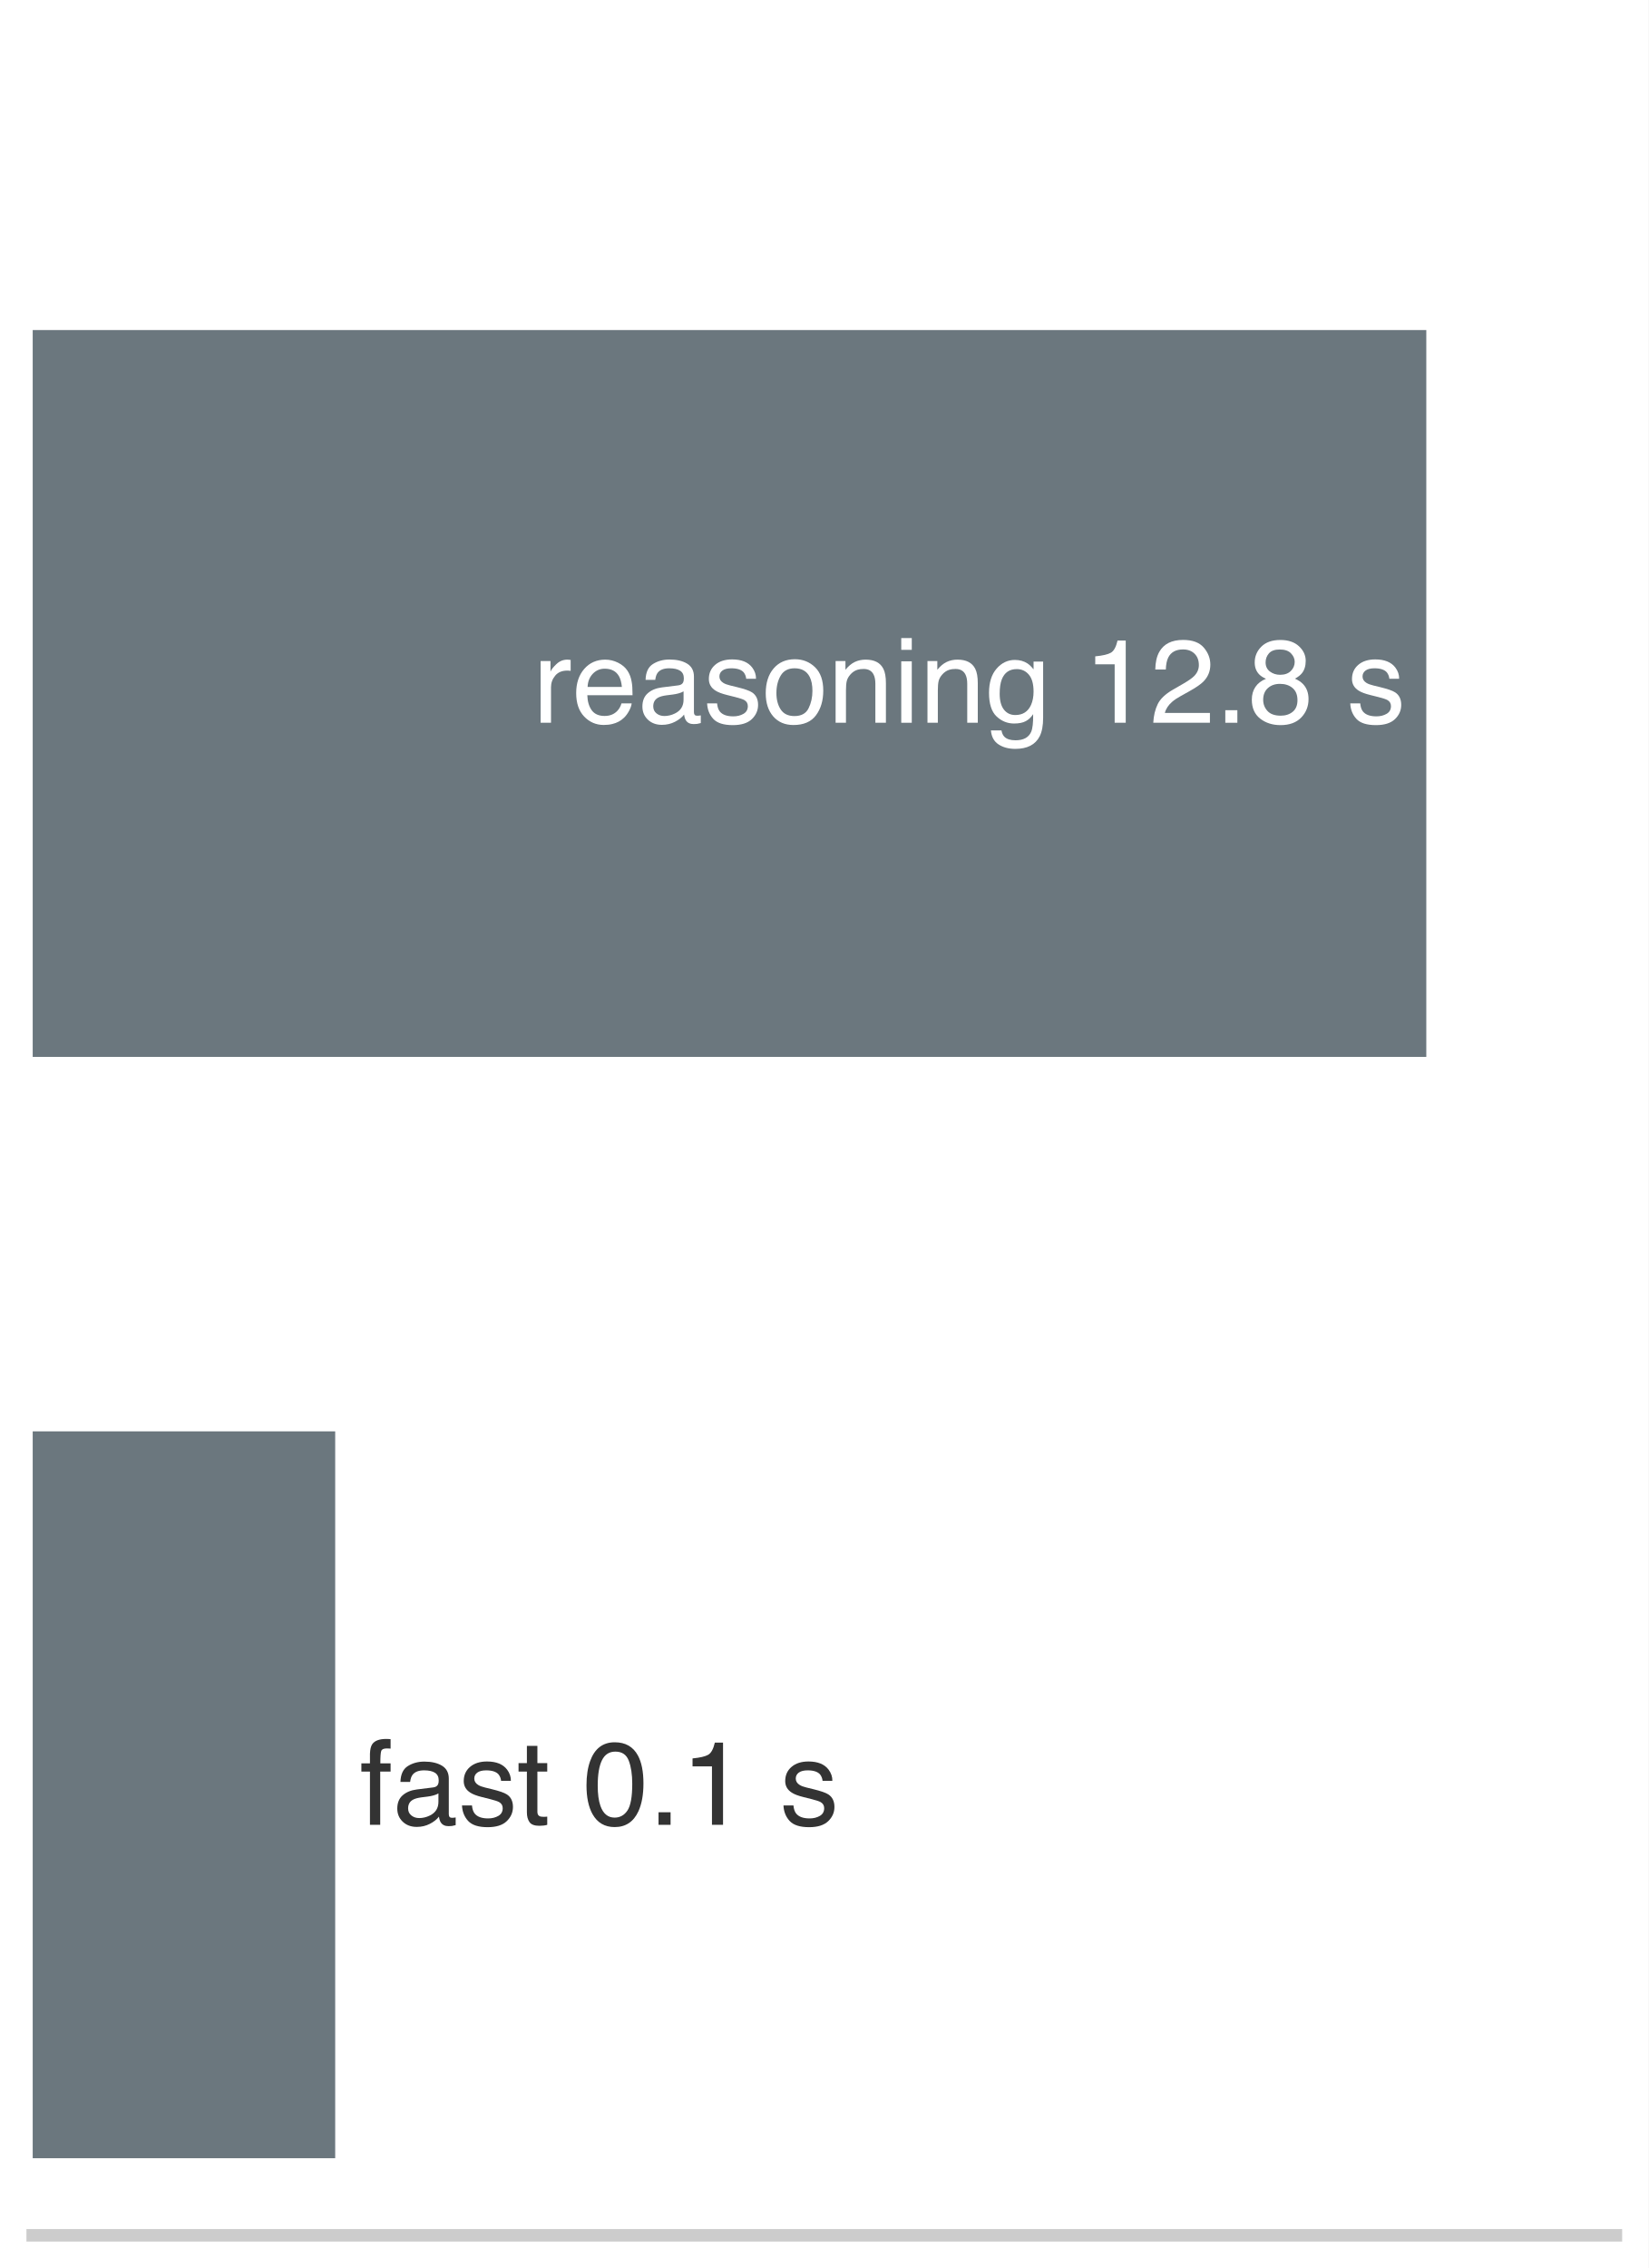
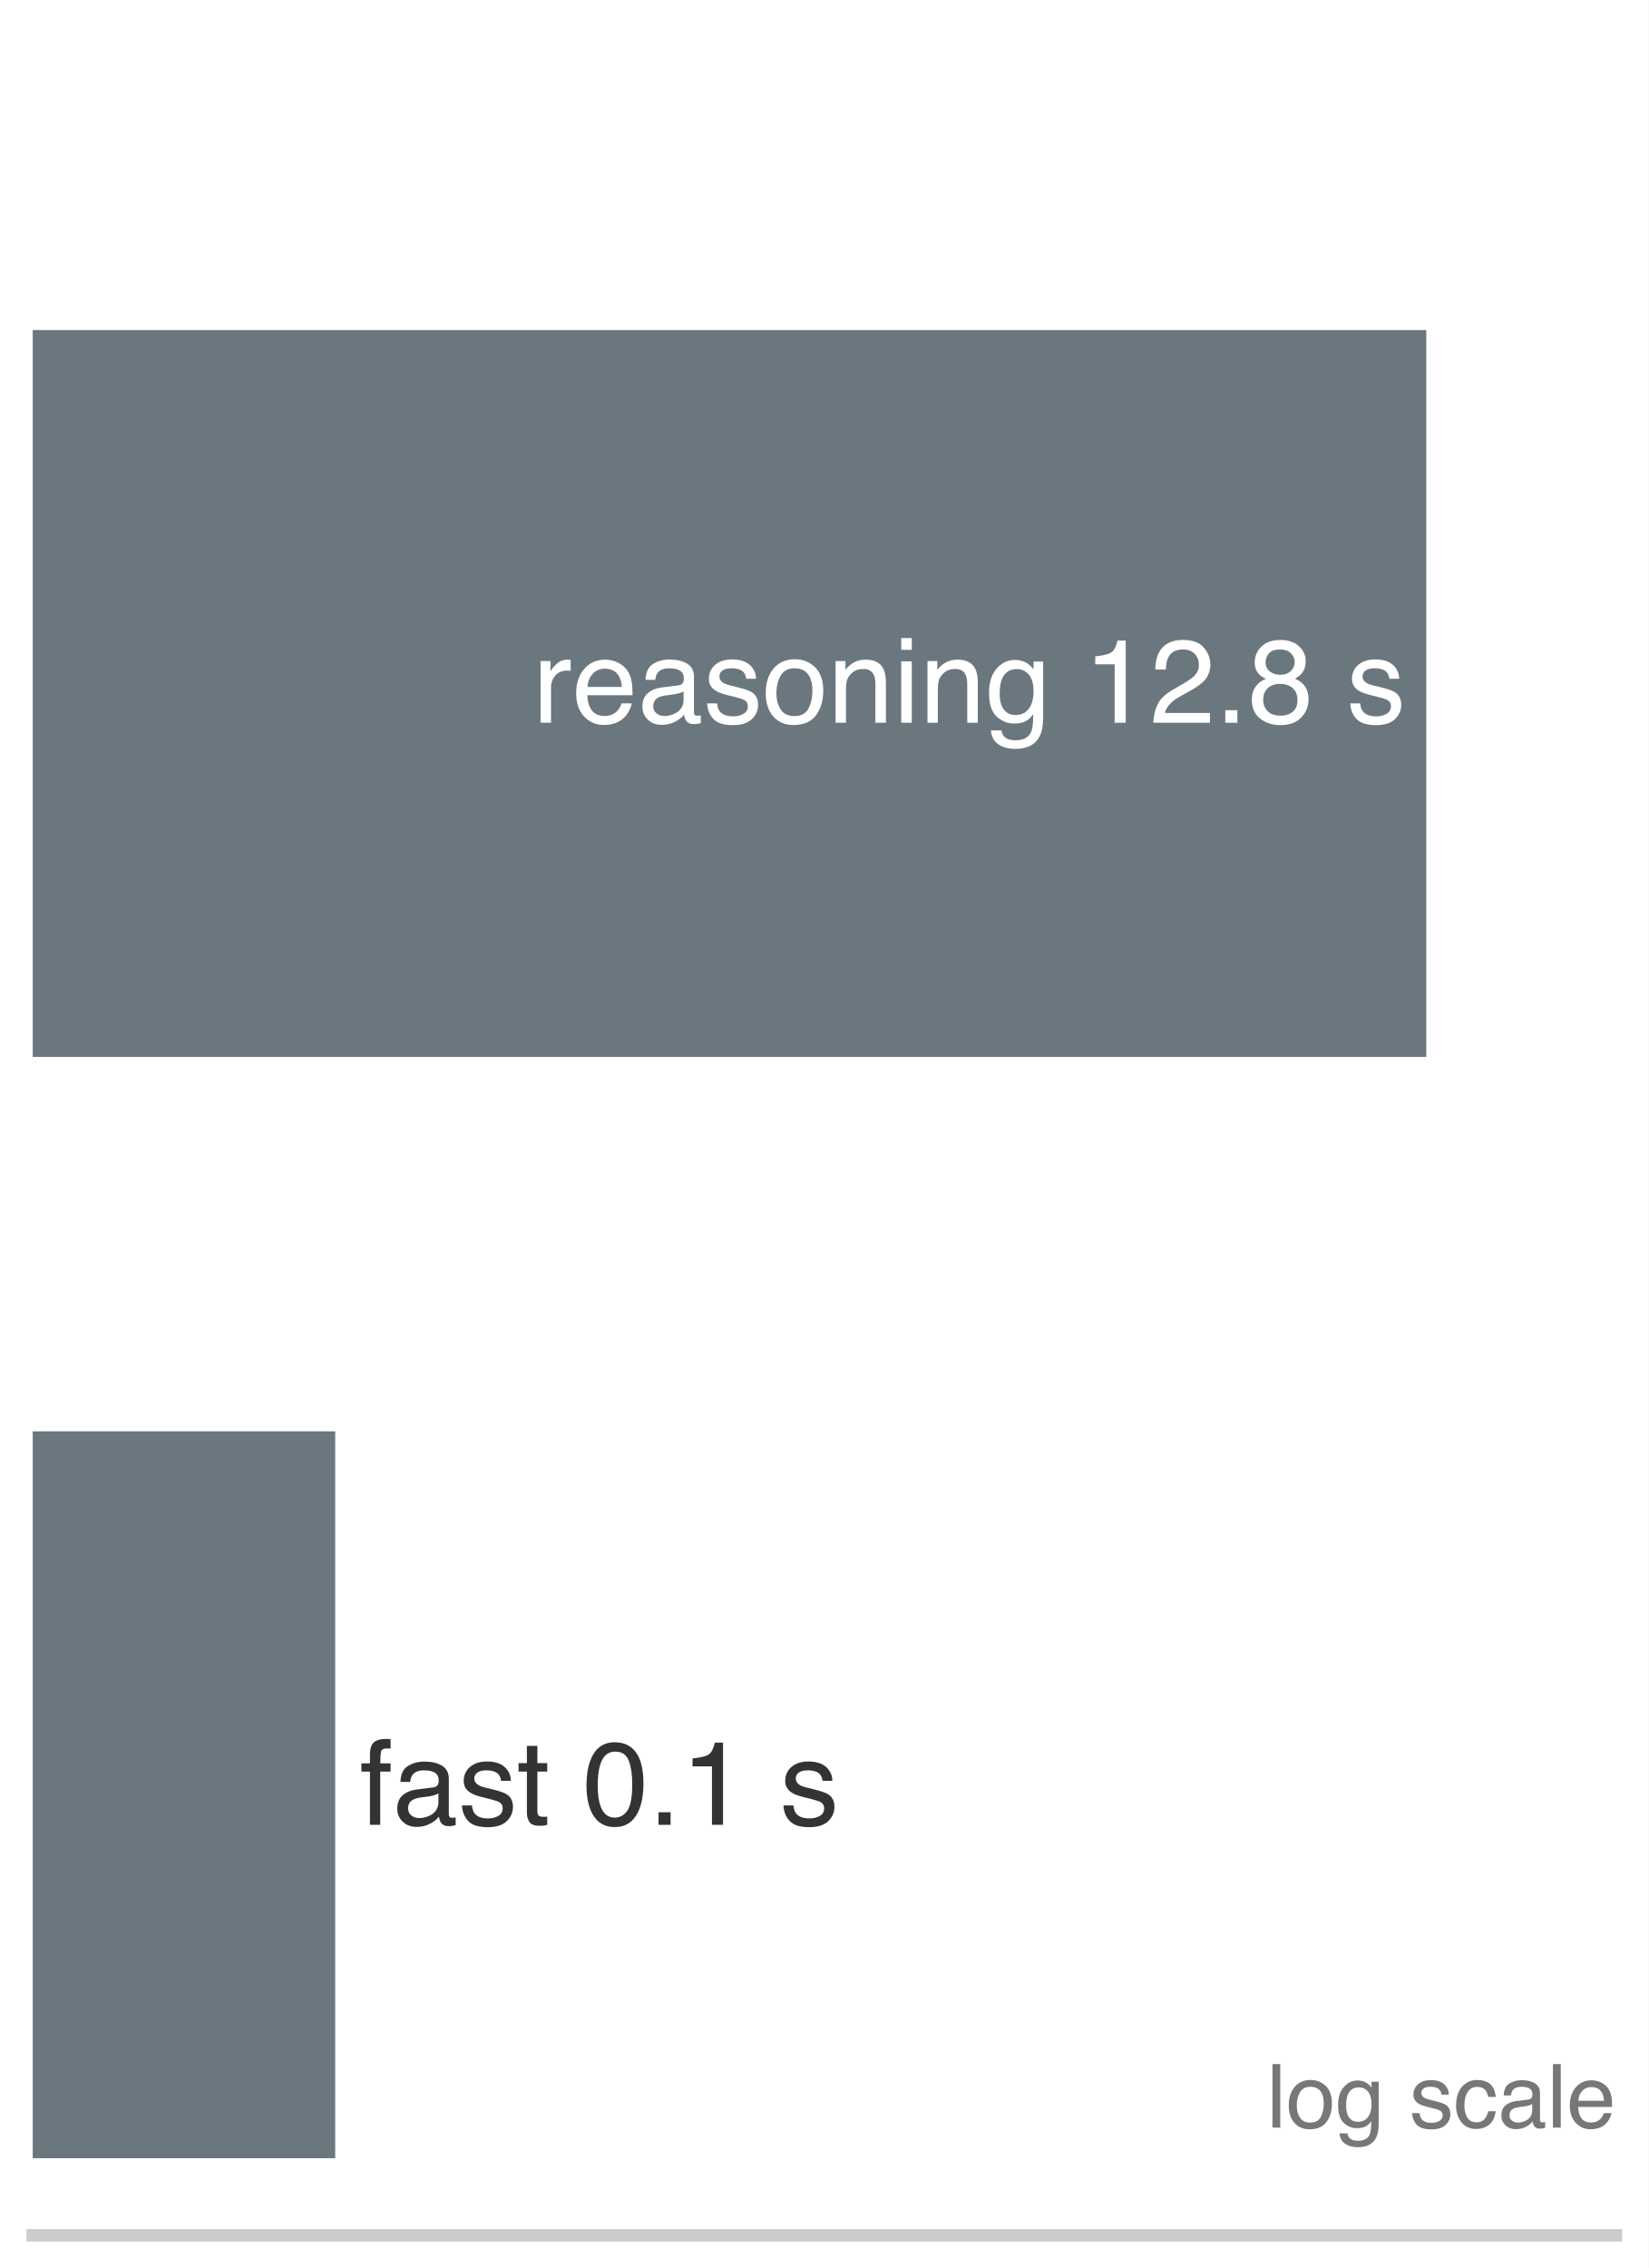
<svg xmlns="http://www.w3.org/2000/svg" xmlns:xlink="http://www.w3.org/1999/xlink" width="72.63pt" height="99.9pt" viewBox="0 0 72.63 99.9" version="1.1">
  <defs>
    <style type="text/css">*{stroke-linejoin: round; stroke-linecap: butt}</style>
  </defs>
  <g id="figure_1">
    <g id="patch_1">
      <path d="M 0 99.9 L 72.63 99.9 L 72.63 0 L 0 0 z " style="fill: #ffffff" />
    </g>
    <g id="axes_1">
      <g id="patch_2">
        <path d="M 1.44 98.46 L 71.19 98.46 L 71.19 1.44 L 1.44 1.44 z " style="fill: #ffffff" />
      </g>
      <g id="patch_3">
        <path d="M 1.44 46.554 L 62.836 46.554 L 62.836 14.538 L 1.44 14.538 z " clip-path="url(#p879ee31a35)" style="fill: #5e6b73; opacity: 0.92" />
      </g>
      <g id="patch_4">
        <path d="M 1.44 95.064 L 14.767 95.064 L 14.767 63.048 L 1.44 63.048 z " clip-path="url(#p879ee31a35)" style="fill: #5e6b73; opacity: 0.92" />
      </g>
      <g id="matplotlib.axis_1">
        <g id="xtick_1">
          <g id="line2d_1" />
        </g>
        <g id="xtick_2">
          <g id="line2d_2" />
        </g>
        <g id="xtick_3">
          <g id="line2d_3" />
        </g>
        <g id="xtick_4">
          <g id="line2d_4" />
        </g>
        <g id="xtick_5">
          <g id="line2d_5" />
        </g>
        <g id="xtick_6">
          <g id="line2d_6" />
        </g>
        <g id="xtick_7">
          <g id="line2d_7" />
        </g>
        <g id="xtick_8">
          <g id="line2d_8" />
        </g>
        <g id="xtick_9">
          <g id="line2d_9" />
        </g>
        <g id="xtick_10">
          <g id="line2d_10" />
        </g>
        <g id="xtick_11">
          <g id="line2d_11" />
        </g>
        <g id="xtick_12">
          <g id="line2d_12" />
        </g>
        <g id="xtick_13">
          <g id="line2d_13" />
        </g>
        <g id="xtick_14">
          <g id="line2d_14" />
        </g>
        <g id="xtick_15">
          <g id="line2d_15" />
        </g>
        <g id="xtick_16">
          <g id="line2d_16" />
        </g>
        <g id="xtick_17">
          <g id="line2d_17" />
        </g>
        <g id="xtick_18">
          <g id="line2d_18" />
        </g>
        <g id="xtick_19">
          <g id="line2d_19" />
        </g>
        <g id="xtick_20">
          <g id="line2d_20" />
        </g>
        <g id="xtick_21">
          <g id="line2d_21" />
        </g>
        <g id="xtick_22">
          <g id="line2d_22" />
        </g>
        <g id="xtick_23">
          <g id="line2d_23" />
        </g>
      </g>
      <g id="matplotlib.axis_2" />
      <g id="patch_5">
        <path d="M 1.44 98.46 L 71.19 98.46 " style="fill: none; stroke: #cccccc; stroke-width: 0.55; stroke-linejoin: miter; stroke-linecap: square" />
      </g>
      <g id="text_1">
        <g style="fill: #ffffff" transform="translate(23.46964 31.83584) scale(0.052 -0.052)">
          <defs>
            <path id="Helvetica-72" d="M 428 3347 L 963 3347 L 963 2769 Q 1028 2938 1284 3180 Q 1541 3422 1875 3422 Q 1891 3422 1928 3419 Q 1966 3416 2056 3406 L 2056 2813 Q 2006 2822 1964 2825 Q 1922 2828 1872 2828 Q 1447 2828 1219 2554 Q 991 2281 991 1925 L 991 0 L 428 0 L 428 3347 z " transform="scale(0.015625)" />
            <path id="Helvetica-65" d="M 1806 3422 Q 2163 3422 2497 3255 Q 2831 3088 3006 2822 Q 3175 2569 3231 2231 Q 3281 2000 3281 1494 L 828 1494 Q 844 984 1069 676 Q 1294 369 1766 369 Q 2206 369 2469 659 Q 2619 828 2681 1050 L 3234 1050 Q 3213 866 3089 639 Q 2966 413 2813 269 Q 2556 19 2178 -69 Q 1975 -119 1719 -119 Q 1094 -119 659 336 Q 225 791 225 1609 Q 225 2416 662 2919 Q 1100 3422 1806 3422 z M 2703 1941 Q 2669 2306 2544 2525 Q 2313 2931 1772 2931 Q 1384 2931 1121 2651 Q 859 2372 844 1941 L 2703 1941 z M 1753 3428 L 1753 3428 z " transform="scale(0.015625)" />
            <path id="Helvetica-61" d="M 844 891 Q 844 647 1022 506 Q 1200 366 1444 366 Q 1741 366 2019 503 Q 2488 731 2488 1250 L 2488 1703 Q 2384 1638 2221 1594 Q 2059 1550 1903 1531 L 1563 1488 Q 1256 1447 1103 1359 Q 844 1213 844 891 z M 2206 2028 Q 2400 2053 2466 2191 Q 2503 2266 2503 2406 Q 2503 2694 2298 2823 Q 2094 2953 1713 2953 Q 1272 2953 1088 2716 Q 984 2584 953 2325 L 428 2325 Q 444 2944 830 3186 Q 1216 3428 1725 3428 Q 2316 3428 2684 3203 Q 3050 2978 3050 2503 L 3050 575 Q 3050 488 3086 434 Q 3122 381 3238 381 Q 3275 381 3322 386 Q 3369 391 3422 400 L 3422 -16 Q 3291 -53 3222 -62 Q 3153 -72 3034 -72 Q 2744 -72 2613 134 Q 2544 244 2516 444 Q 2344 219 2022 53 Q 1700 -113 1313 -113 Q 847 -113 551 170 Q 256 453 256 878 Q 256 1344 547 1600 Q 838 1856 1309 1916 L 2206 2028 z M 1741 3428 L 1741 3428 z " transform="scale(0.015625)" />
            <path id="Helvetica-73" d="M 747 1050 Q 772 769 888 619 Q 1100 347 1625 347 Q 1938 347 2175 483 Q 2413 619 2413 903 Q 2413 1119 2222 1231 Q 2100 1300 1741 1391 L 1294 1503 Q 866 1609 663 1741 Q 300 1969 300 2372 Q 300 2847 642 3140 Q 984 3434 1563 3434 Q 2319 3434 2653 2991 Q 2863 2709 2856 2384 L 2325 2384 Q 2309 2575 2191 2731 Q 1997 2953 1519 2953 Q 1200 2953 1036 2831 Q 872 2709 872 2509 Q 872 2291 1088 2159 Q 1213 2081 1456 2022 L 1828 1931 Q 2434 1784 2641 1647 Q 2969 1431 2969 969 Q 2969 522 2630 197 Q 2291 -128 1597 -128 Q 850 -128 539 211 Q 228 550 206 1050 L 747 1050 z M 1578 3428 L 1578 3428 z " transform="scale(0.015625)" />
            <path id="Helvetica-6f" d="M 1741 363 Q 2300 363 2508 786 Q 2716 1209 2716 1728 Q 2716 2197 2566 2491 Q 2328 2953 1747 2953 Q 1231 2953 997 2559 Q 763 2166 763 1609 Q 763 1075 997 719 Q 1231 363 1741 363 z M 1763 3444 Q 2409 3444 2856 3012 Q 3303 2581 3303 1744 Q 3303 934 2909 406 Q 2516 -122 1688 -122 Q 997 -122 590 345 Q 184 813 184 1600 Q 184 2444 612 2944 Q 1041 3444 1763 3444 z M 1744 3428 L 1744 3428 z " transform="scale(0.015625)" />
            <path id="Helvetica-6e" d="M 413 3347 L 947 3347 L 947 2872 Q 1184 3166 1450 3294 Q 1716 3422 2041 3422 Q 2753 3422 3003 2925 Q 3141 2653 3141 2147 L 3141 0 L 2569 0 L 2569 2109 Q 2569 2416 2478 2603 Q 2328 2916 1934 2916 Q 1734 2916 1606 2875 Q 1375 2806 1200 2600 Q 1059 2434 1017 2257 Q 975 2081 975 1753 L 975 0 L 413 0 L 413 3347 z M 1734 3428 L 1734 3428 z " transform="scale(0.015625)" />
            <path id="Helvetica-69" d="M 413 3331 L 984 3331 L 984 0 L 413 0 L 413 3331 z M 413 4591 L 984 4591 L 984 3953 L 413 3953 L 413 4591 z " transform="scale(0.015625)" />
            <path id="Helvetica-67" d="M 1594 3406 Q 1988 3406 2281 3213 Q 2441 3103 2606 2894 L 2606 3316 L 3125 3316 L 3125 272 Q 3125 -366 2938 -734 Q 2588 -1416 1616 -1416 Q 1075 -1416 706 -1173 Q 338 -931 294 -416 L 866 -416 Q 906 -641 1028 -763 Q 1219 -950 1628 -950 Q 2275 -950 2475 -494 Q 2594 -225 2584 466 Q 2416 209 2178 84 Q 1941 -41 1550 -41 Q 1006 -41 598 345 Q 191 731 191 1622 Q 191 2463 602 2934 Q 1013 3406 1594 3406 z M 2606 1688 Q 2606 2309 2350 2609 Q 2094 2909 1697 2909 Q 1103 2909 884 2353 Q 769 2056 769 1575 Q 769 1009 998 714 Q 1228 419 1616 419 Q 2222 419 2469 966 Q 2606 1275 2606 1688 z M 1659 3428 L 1659 3428 z " transform="scale(0.015625)" />
            <path id="Helvetica-20" transform="scale(0.015625)" />
            <path id="Helvetica-31" d="M 613 3169 L 613 3600 Q 1222 3659 1462 3798 Q 1703 3938 1822 4456 L 2266 4456 L 2266 0 L 1666 0 L 1666 3169 L 613 3169 z " transform="scale(0.015625)" />
            <path id="Helvetica-32" d="M 200 0 Q 231 578 439 1006 Q 647 1434 1250 1784 L 1850 2131 Q 2253 2366 2416 2531 Q 2672 2791 2672 3125 Q 2672 3516 2437 3745 Q 2203 3975 1813 3975 Q 1234 3975 1013 3538 Q 894 3303 881 2888 L 309 2888 Q 319 3472 525 3841 Q 891 4491 1816 4491 Q 2584 4491 2939 4075 Q 3294 3659 3294 3150 Q 3294 2613 2916 2231 Q 2697 2009 2131 1694 L 1703 1456 Q 1397 1288 1222 1134 Q 909 863 828 531 L 3272 531 L 3272 0 L 200 0 z " transform="scale(0.015625)" />
            <path id="Helvetica-2e" d="M 547 681 L 1200 681 L 1200 0 L 547 0 L 547 681 z " transform="scale(0.015625)" />
            <path id="Helvetica-38" d="M 1741 2600 Q 2113 2600 2322 2808 Q 2531 3016 2531 3303 Q 2531 3553 2331 3762 Q 2131 3972 1722 3972 Q 1316 3972 1134 3762 Q 953 3553 953 3272 Q 953 2956 1187 2778 Q 1422 2600 1741 2600 z M 1775 384 Q 2166 384 2423 595 Q 2681 806 2681 1225 Q 2681 1659 2415 1884 Q 2150 2109 1734 2109 Q 1331 2109 1076 1879 Q 822 1650 822 1244 Q 822 894 1055 639 Q 1288 384 1775 384 z M 975 2384 Q 741 2484 609 2619 Q 363 2869 363 3269 Q 363 3769 725 4128 Q 1088 4488 1753 4488 Q 2397 4488 2762 4148 Q 3128 3809 3128 3356 Q 3128 2938 2916 2678 Q 2797 2531 2547 2391 Q 2825 2263 2984 2097 Q 3281 1784 3281 1284 Q 3281 694 2884 283 Q 2488 -128 1763 -128 Q 1109 -128 657 226 Q 206 581 206 1256 Q 206 1653 400 1942 Q 594 2231 975 2384 z " transform="scale(0.015625)" />
          </defs>
          <use xlink:href="#Helvetica-72" />
          <use xlink:href="#Helvetica-65" transform="translate(33.30078 0)" />
          <use xlink:href="#Helvetica-61" transform="translate(88.91602 0)" />
          <use xlink:href="#Helvetica-73" transform="translate(144.5312 0)" />
          <use xlink:href="#Helvetica-6f" transform="translate(194.5312 0)" />
          <use xlink:href="#Helvetica-6e" transform="translate(250.1465 0)" />
          <use xlink:href="#Helvetica-69" transform="translate(305.7617 0)" />
          <use xlink:href="#Helvetica-6e" transform="translate(327.9785 0)" />
          <use xlink:href="#Helvetica-67" transform="translate(383.5938 0)" />
          <use xlink:href="#Helvetica-20" transform="translate(439.209 0)" />
          <use xlink:href="#Helvetica-31" transform="translate(466.9922 0)" />
          <use xlink:href="#Helvetica-32" transform="translate(522.6074 0)" />
          <use xlink:href="#Helvetica-2e" transform="translate(578.2227 0)" />
          <use xlink:href="#Helvetica-38" transform="translate(606.0059 0)" />
          <use xlink:href="#Helvetica-20" transform="translate(661.6211 0)" />
          <use xlink:href="#Helvetica-73" transform="translate(689.4043 0)" />
        </g>
      </g>
      <g id="text_2">
        <g style="fill: #333333" transform="translate(15.84945 80.37916) scale(0.052 -0.052)">
          <defs>
            <path id="Helvetica-66" d="M 553 3856 Q 566 4206 675 4369 Q 872 4656 1434 4656 Q 1488 4656 1544 4653 Q 1600 4650 1672 4644 L 1672 4131 Q 1584 4138 1545 4139 Q 1506 4141 1472 4141 Q 1216 4141 1166 4008 Q 1116 3875 1116 3331 L 1672 3331 L 1672 2888 L 1109 2888 L 1109 0 L 553 0 L 553 2888 L 88 2888 L 88 3331 L 553 3331 L 553 3856 z " transform="scale(0.015625)" />
            <path id="Helvetica-74" d="M 525 4281 L 1094 4281 L 1094 3347 L 1628 3347 L 1628 2888 L 1094 2888 L 1094 703 Q 1094 528 1213 469 Q 1278 434 1431 434 Q 1472 434 1519 436 Q 1566 438 1628 444 L 1628 0 Q 1531 -28 1426 -40 Q 1322 -53 1200 -53 Q 806 -53 665 148 Q 525 350 525 672 L 525 2888 L 72 2888 L 72 3347 L 525 3347 L 525 4281 z " transform="scale(0.015625)" />
            <path id="Helvetica-30" d="M 1731 4475 Q 2600 4475 2988 3759 Q 3288 3206 3288 2244 Q 3288 1331 3016 734 Q 2622 -122 1728 -122 Q 922 -122 528 578 Q 200 1163 200 2147 Q 200 2909 397 3456 Q 766 4475 1731 4475 z M 1725 391 Q 2163 391 2422 778 Q 2681 1166 2681 2222 Q 2681 2984 2493 3476 Q 2306 3969 1766 3969 Q 1269 3969 1039 3501 Q 809 3034 809 2125 Q 809 1441 956 1025 Q 1181 391 1725 391 z " transform="scale(0.015625)" />
          </defs>
          <use xlink:href="#Helvetica-66" />
          <use xlink:href="#Helvetica-61" transform="translate(27.7832 0)" />
          <use xlink:href="#Helvetica-73" transform="translate(83.39844 0)" />
          <use xlink:href="#Helvetica-74" transform="translate(133.3984 0)" />
          <use xlink:href="#Helvetica-20" transform="translate(161.1816 0)" />
          <use xlink:href="#Helvetica-30" transform="translate(188.9648 0)" />
          <use xlink:href="#Helvetica-2e" transform="translate(244.5801 0)" />
          <use xlink:href="#Helvetica-31" transform="translate(272.3633 0)" />
          <use xlink:href="#Helvetica-20" transform="translate(327.9785 0)" />
          <use xlink:href="#Helvetica-73" transform="translate(355.7617 0)" />
        </g>
      </g>
+       <g id="text_3">
+         <g style="fill: #777777" transform="translate(55.79841 93.71632) scale(0.039 -0.039)">
+           <defs>
+             <path id="Helvetica-6c" d="M 428 4591 L 991 4591 L 991 0 L 428 0 L 428 4591 z " transform="scale(0.015625)" />
+             <path id="Helvetica-63" d="M 1703 3444 Q 2269 3444 2623 3169 Q 2978 2894 3050 2222 L 2503 2222 Q 2453 2531 2275 2736 Q 2097 2941 1703 2941 Q 1166 2941 934 2416 Q 784 2075 784 1575 Q 784 1072 996 728 Q 1209 384 1666 384 Q 2016 384 2220 598 Q 2425 813 2503 1184 L 3050 1184 Q 2956 519 2581 211 Q 2206 -97 1622 -97 Q 966 -97 575 383 Q 184 863 184 1581 Q 184 2463 612 2953 Q 1041 3444 1703 3444 z M 1616 3428 L 1616 3428 z " transform="scale(0.015625)" />
+           </defs>
+           <use xlink:href="#Helvetica-6c" />
+           <use xlink:href="#Helvetica-6f" transform="translate(22.2168 0)" />
+           <use xlink:href="#Helvetica-67" transform="translate(77.83203 0)" />
+           <use xlink:href="#Helvetica-20" transform="translate(133.4473 0)" />
+           <use xlink:href="#Helvetica-73" transform="translate(161.2305 0)" />
+           <use xlink:href="#Helvetica-63" transform="translate(211.2305 0)" />
+           <use xlink:href="#Helvetica-61" transform="translate(261.2305 0)" />
+           <use xlink:href="#Helvetica-6c" transform="translate(316.8457 0)" />
+           <use xlink:href="#Helvetica-65" transform="translate(339.0625 0)" />
+         </g>
+       </g>
    </g>
  </g>
  <defs>
    <clipPath id="p879ee31a35">
      <rect x="1.44" y="1.44" width="69.75" height="97.02" />
    </clipPath>
  </defs>
</svg>
